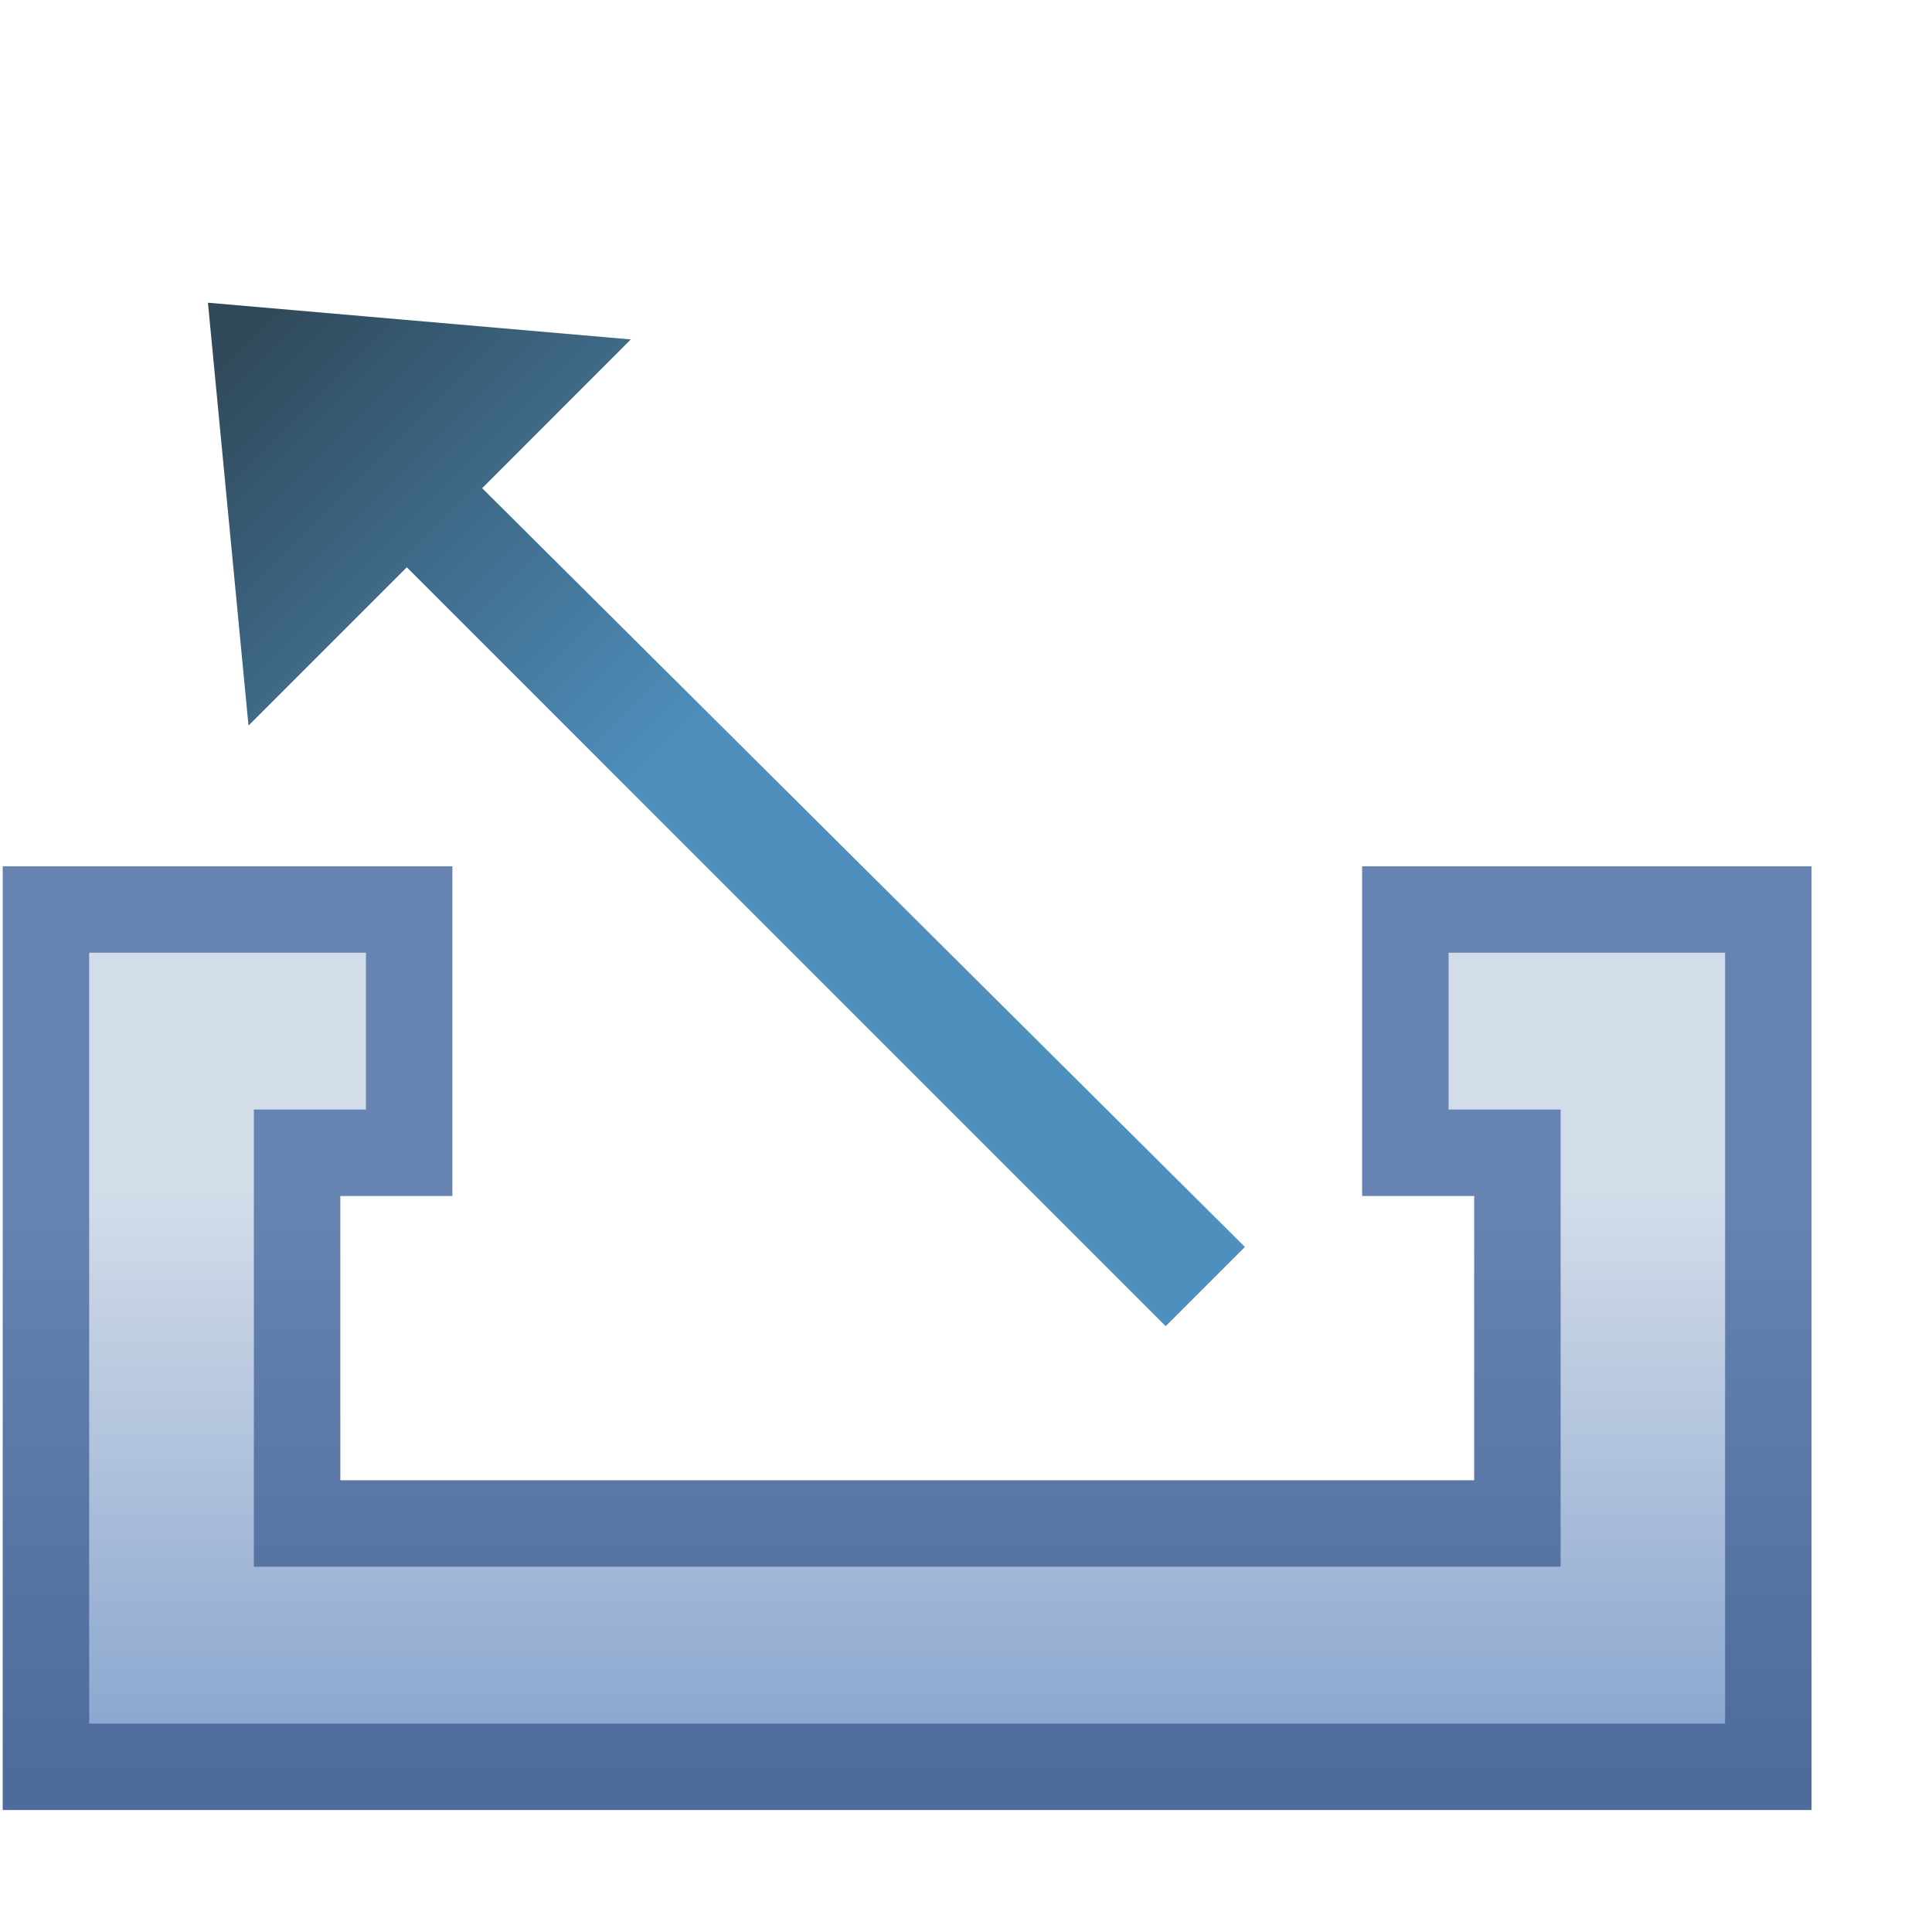
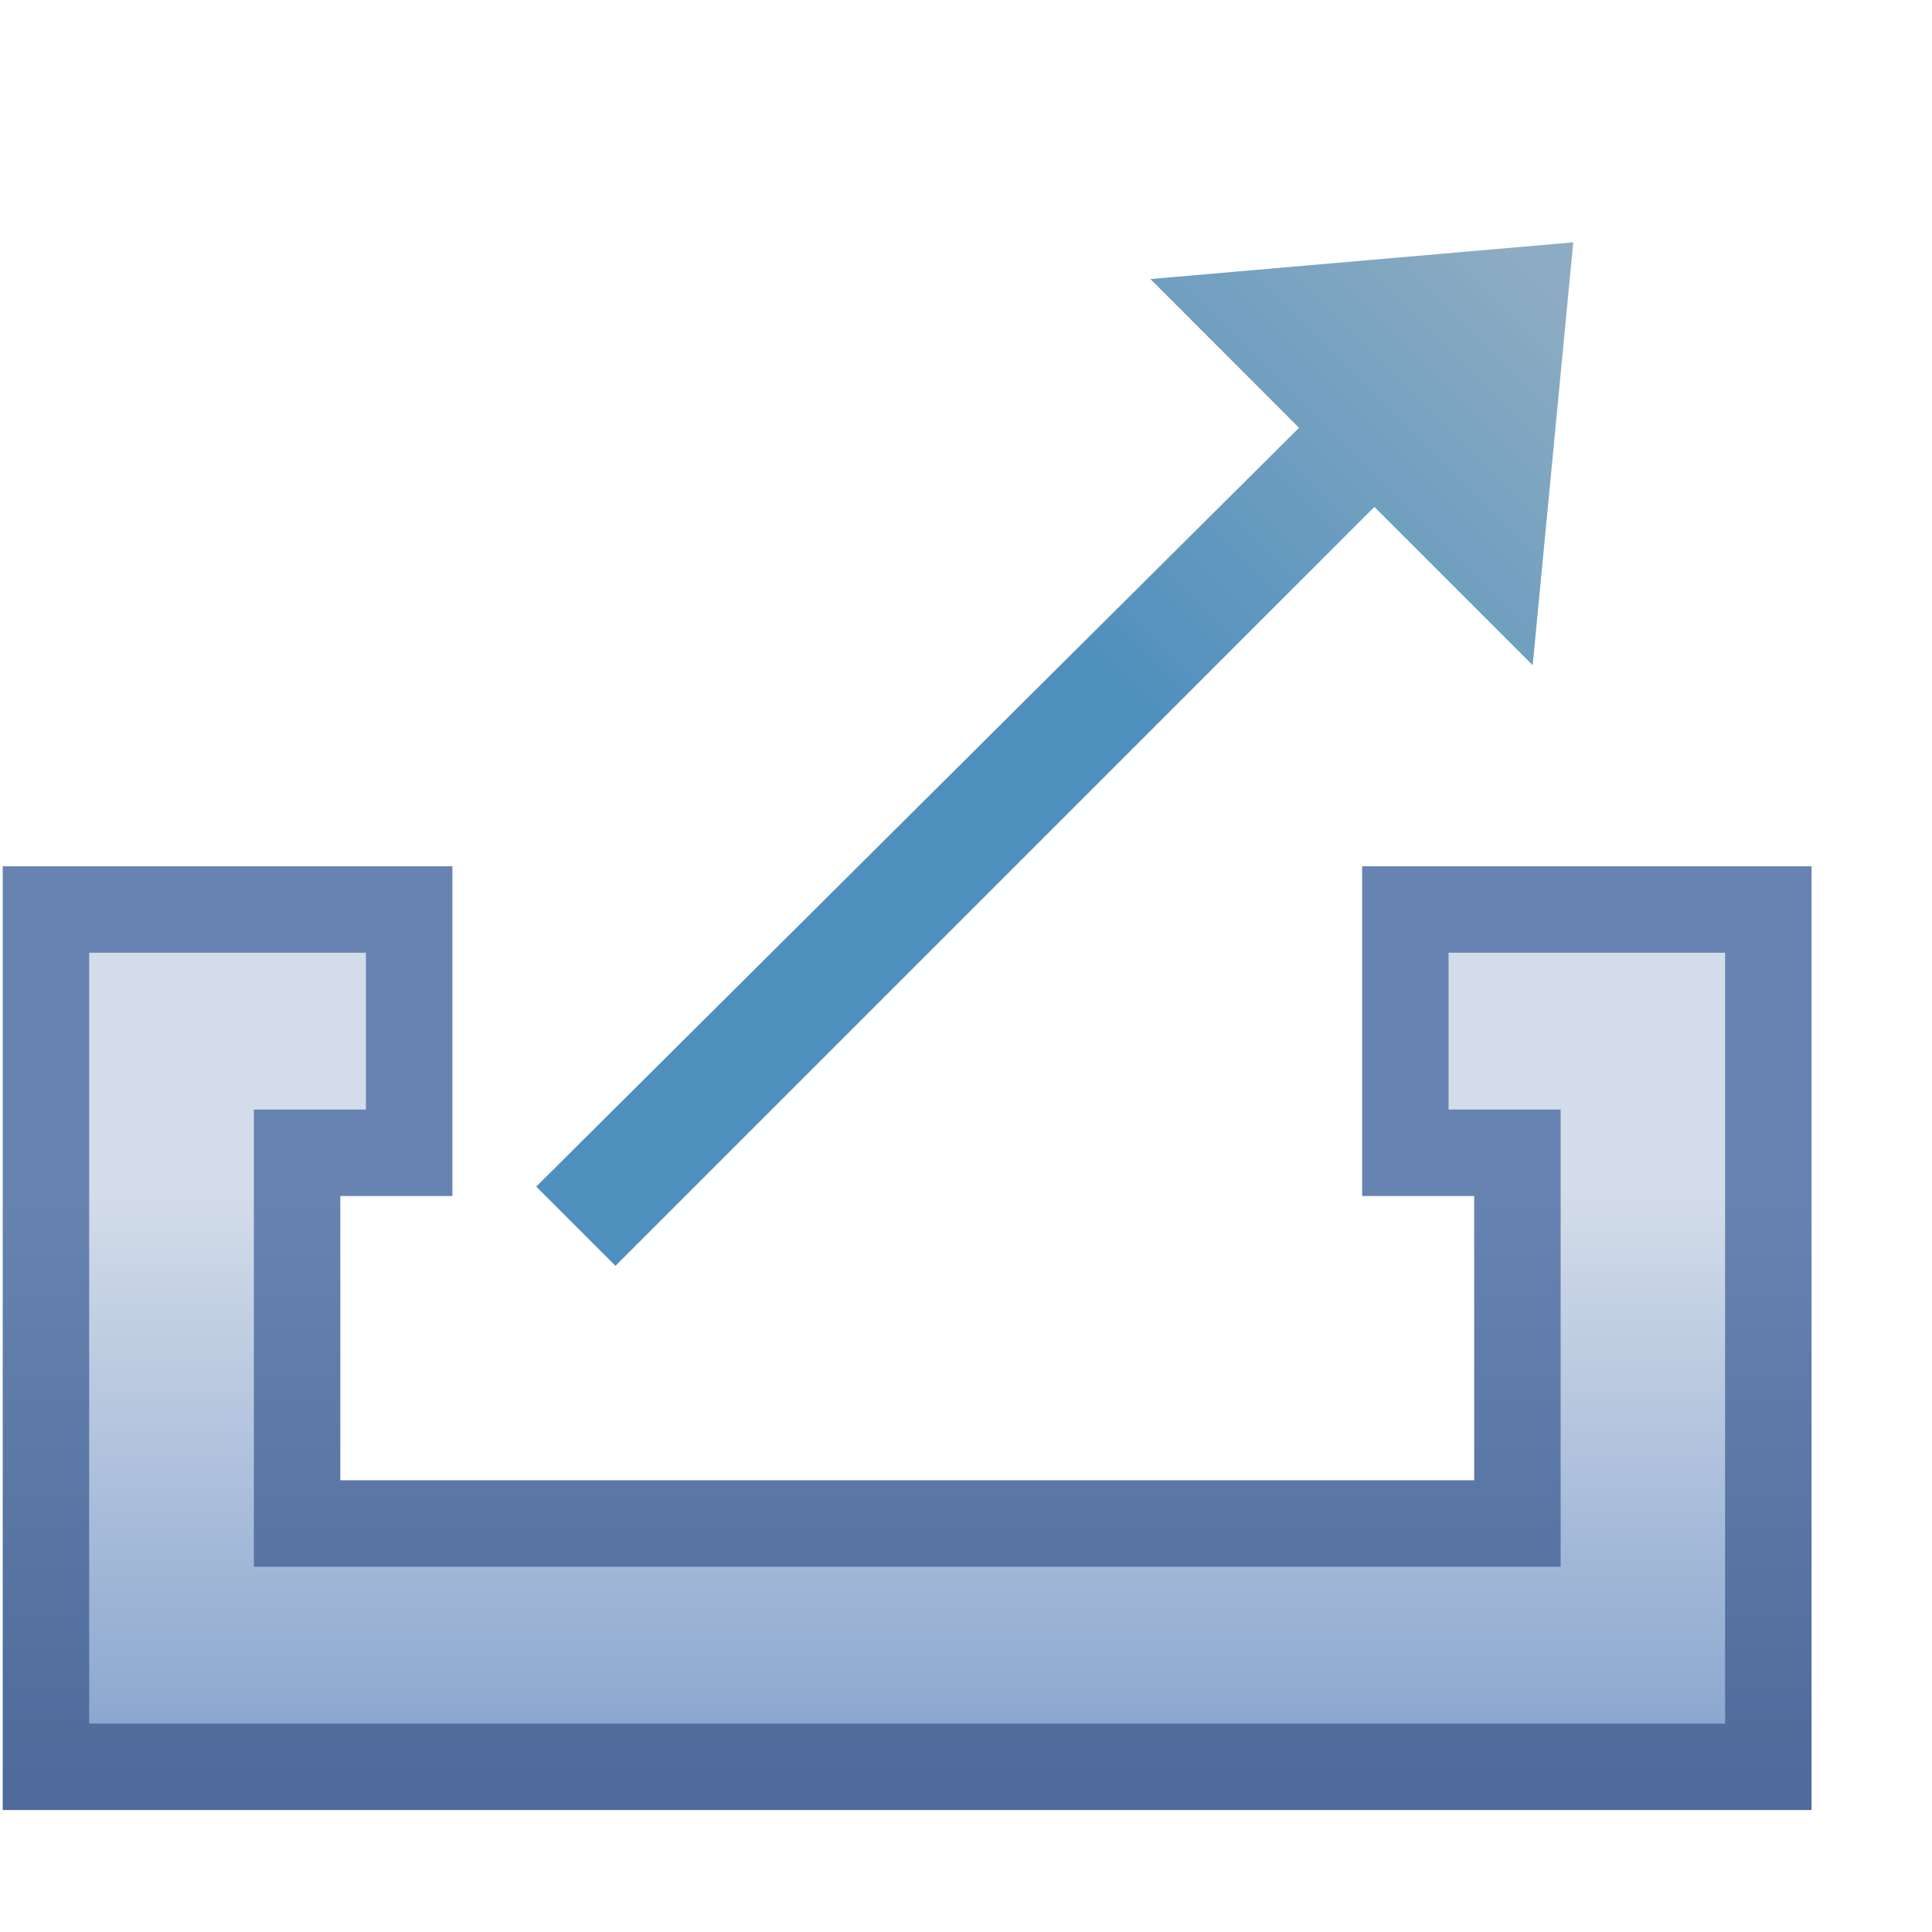
<svg xmlns="http://www.w3.org/2000/svg" xmlns:xlink="http://www.w3.org/1999/xlink" width="16" height="16" id="svg2" version="1.1">
  <defs id="defs4">
    <linearGradient id="linearGradient4921">
      <stop style="stop-color:#85a2cd;stop-opacity:1;" offset="0" id="stop4923" />
      <stop style="stop-color:#d3dce9;stop-opacity:1;" offset="1" id="stop4925" />
    </linearGradient>
    <linearGradient id="linearGradient4913">
      <stop style="stop-color:#4e6b9b;stop-opacity:1" offset="0" id="stop4915" />
      <stop style="stop-color:#6783b1;stop-opacity:1" offset="1" id="stop4917" />
    </linearGradient>
    <linearGradient xlink:href="#linearGradient4913" id="linearGradient4919" x1="1.86" y1="1051.589" x2="1.86" y2="1046.849" gradientUnits="userSpaceOnUse" gradientTransform="matrix(1.023484,0,0,1.023484,-17.40251,-25.18593)" />
    <linearGradient xlink:href="#linearGradient4921" id="linearGradient4927" x1="1.86" y1="1051.589" x2="1.86" y2="1046.849" gradientUnits="userSpaceOnUse" gradientTransform="matrix(1.023484,0,0,1.023484,-17.40251,-25.18593)" />
    <linearGradient id="linearGradient4789">
      <stop style="stop-color:#4e8fbd;stop-opacity:1;" offset="0" id="stop4791" />
-       <stop style="stop-color:#30495a;stop-opacity:1;" offset="1" id="stop4793" />
+       <stop style="stop-color:#8dacc3;stop-opacity:1" offset="1" id="stop4793" />
    </linearGradient>
-     <linearGradient y2="1049.598" x2="-2.287" y1="1044.692" x1="-2.287" gradientTransform="matrix(-0.7237126,0.7237126,-0.7237126,-0.7237126,759.9318,1800.389)" gradientUnits="userSpaceOnUse" id="linearGradient3924" xlink:href="#linearGradient4789" />
+     <linearGradient y2="1049.598" x2="-2.287" y1="1044.692" x1="-2.287" gradientTransform="matrix(0.7237126,0.7237126,0.7237126,-0.7237126,-745.1802,1799.889)" gradientUnits="userSpaceOnUse" id="linearGradient3924" xlink:href="#linearGradient4789" />
  </defs>
  <g id="layer1" style="display:inline" transform="translate(0,-1036.362)">
    <g id="g4908" transform="translate(17.6875,0)">
      <path style="fill:url(#linearGradient4927);fill-opacity:1;stroke:url(#linearGradient4919);stroke-width:0.716;stroke-linecap:butt;stroke-linejoin:miter;stroke-miterlimit:4;stroke-opacity:1;stroke-dasharray:none" d="m -17.307,1043.894 0,7.1 7.132,0 7.132,0 0,-7.1 -3.006,0 0,2.015 0.928,0 0,3.07 -5.053,0 -5.053,0 0,-3.07 0.928,0 0,-2.015 z" id="path4143" />
    </g>
-     <path style="fill:url(#linearGradient3924);fill-opacity:1;stroke:none;display:inline" d="m 10.31,1046.689 -0.656,0.656 -6.285,-6.285 -1.311,1.311 -0.336,-3.502 3.502,0.304 -1.231,1.232 z" id="path3986" />
+     <path style="display:inline;fill:url(#linearGradient3924);fill-opacity:1;stroke:none" d="m 4.441,1046.189 0.656,0.656 6.285,-6.285 1.311,1.311 0.336,-3.502 -3.502,0.304 1.231,1.232 z" id="path3986" />
  </g>
</svg>
